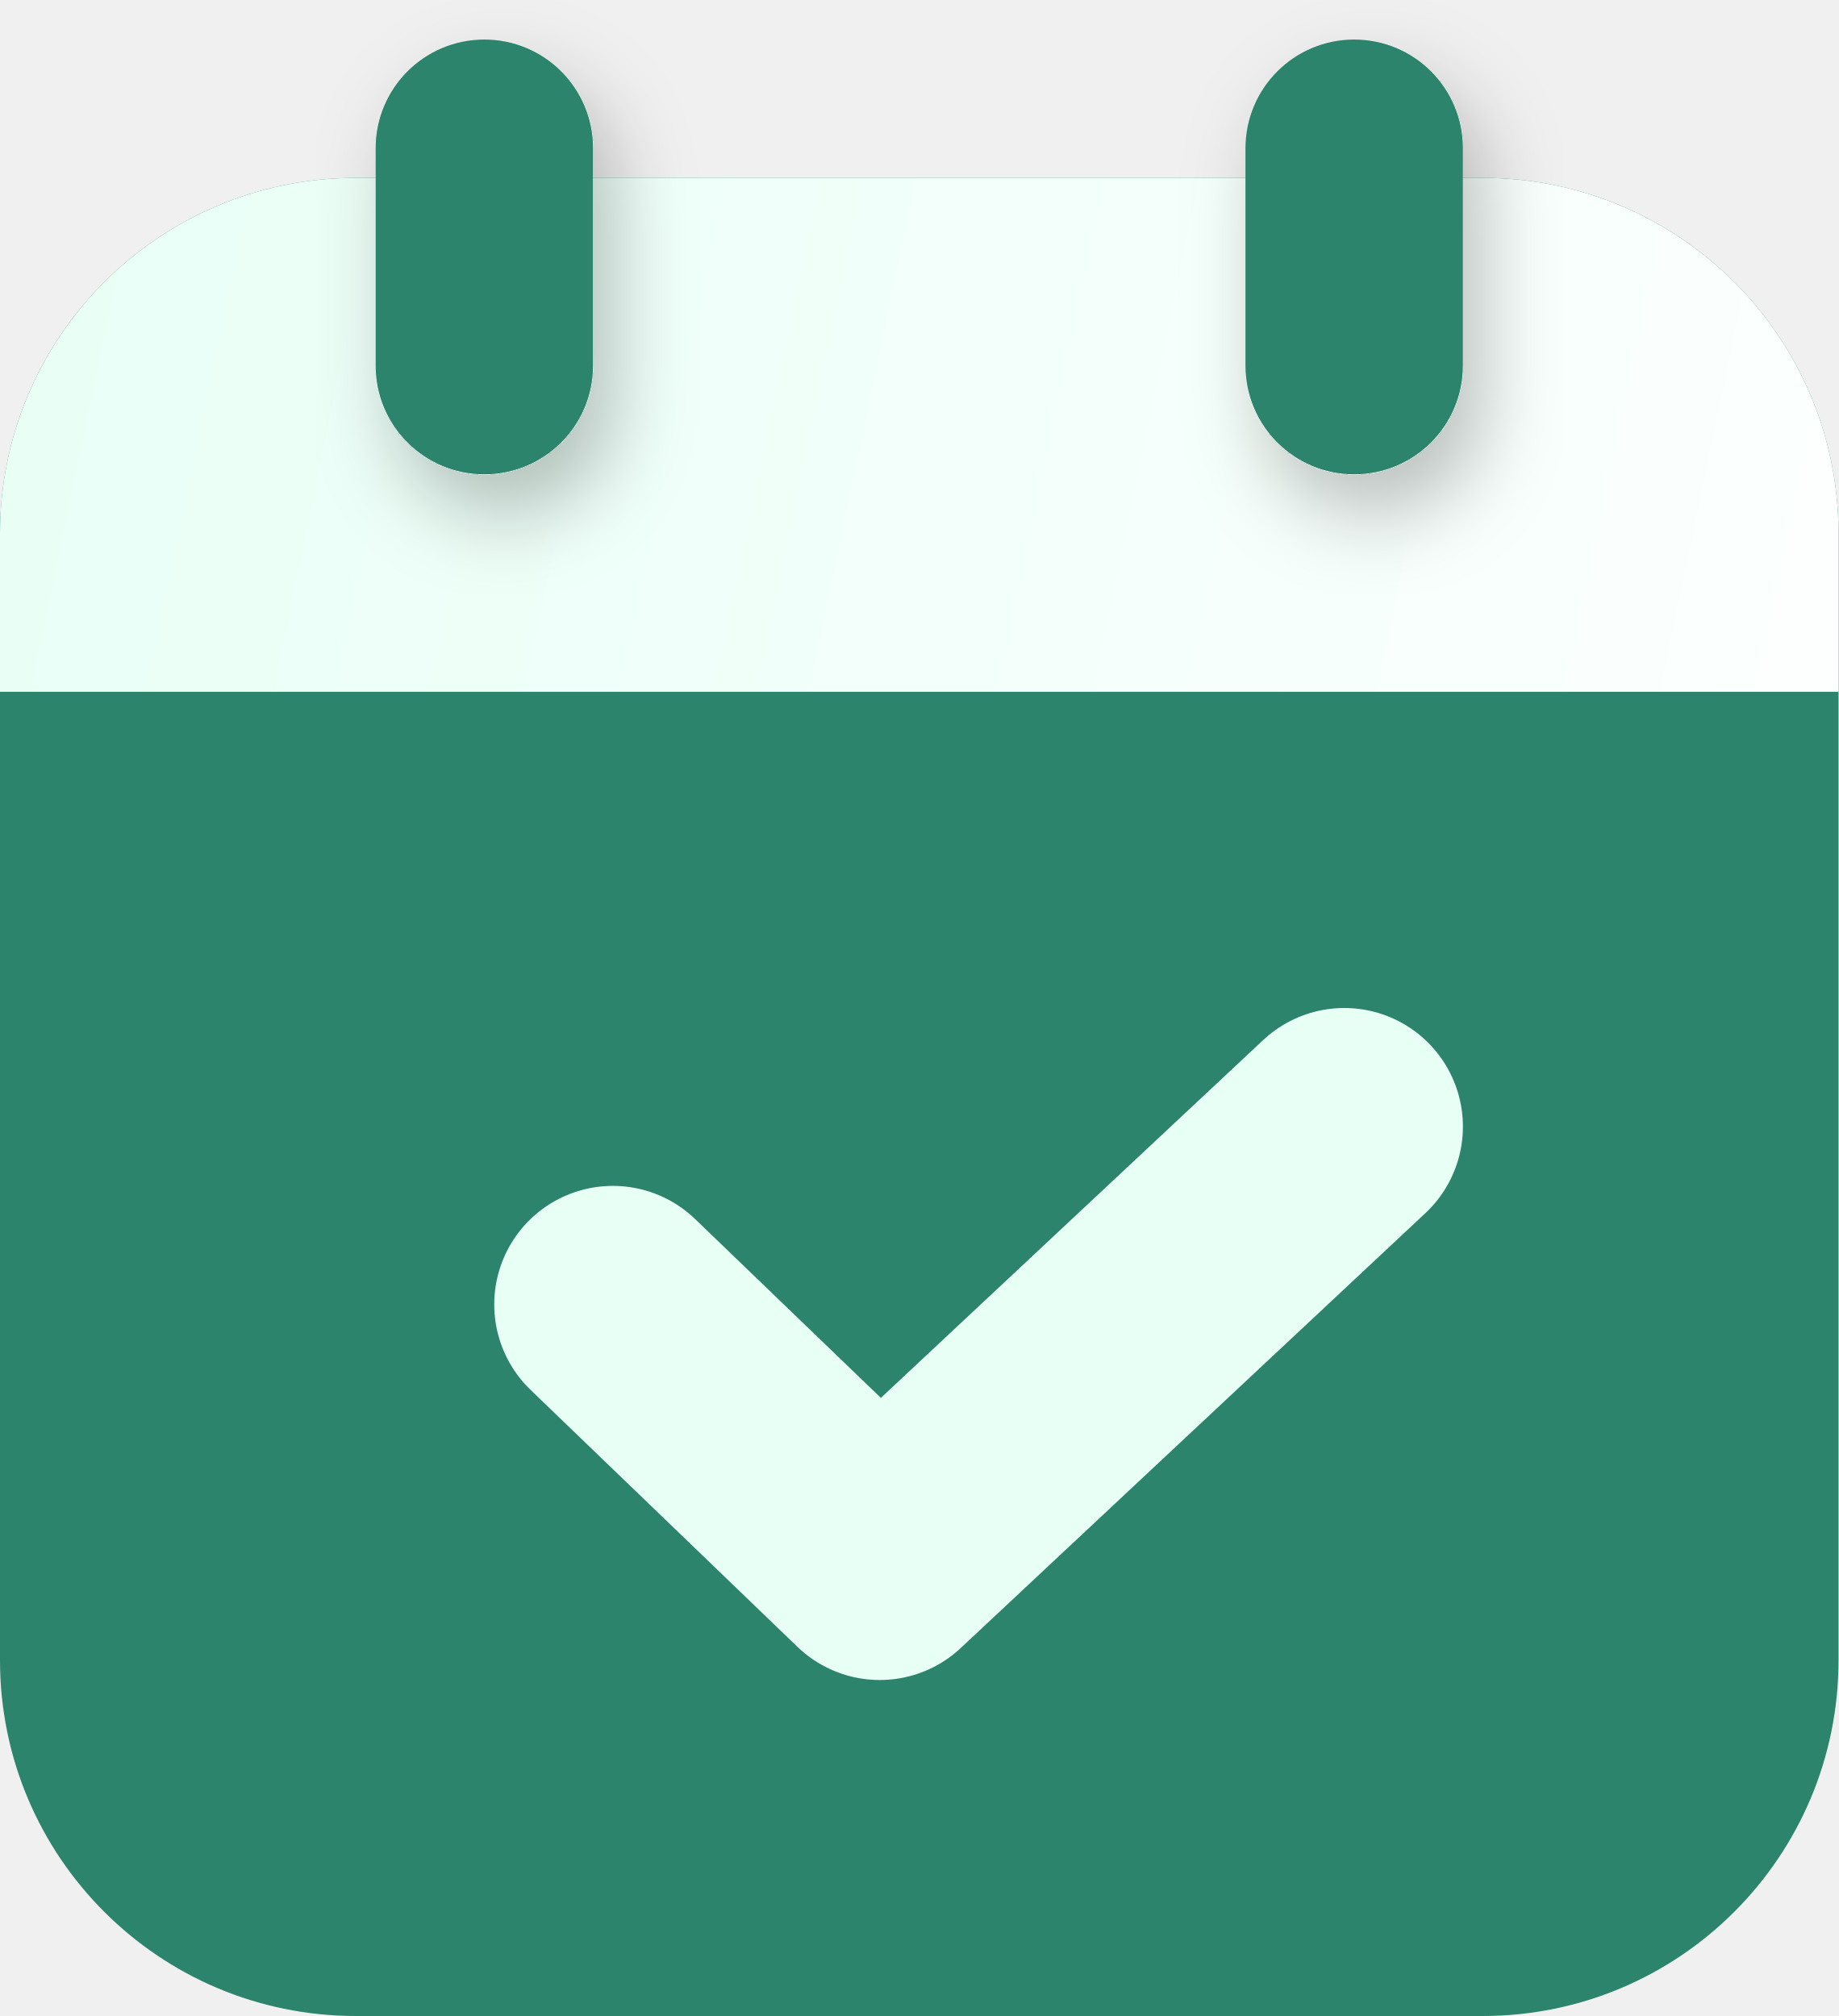
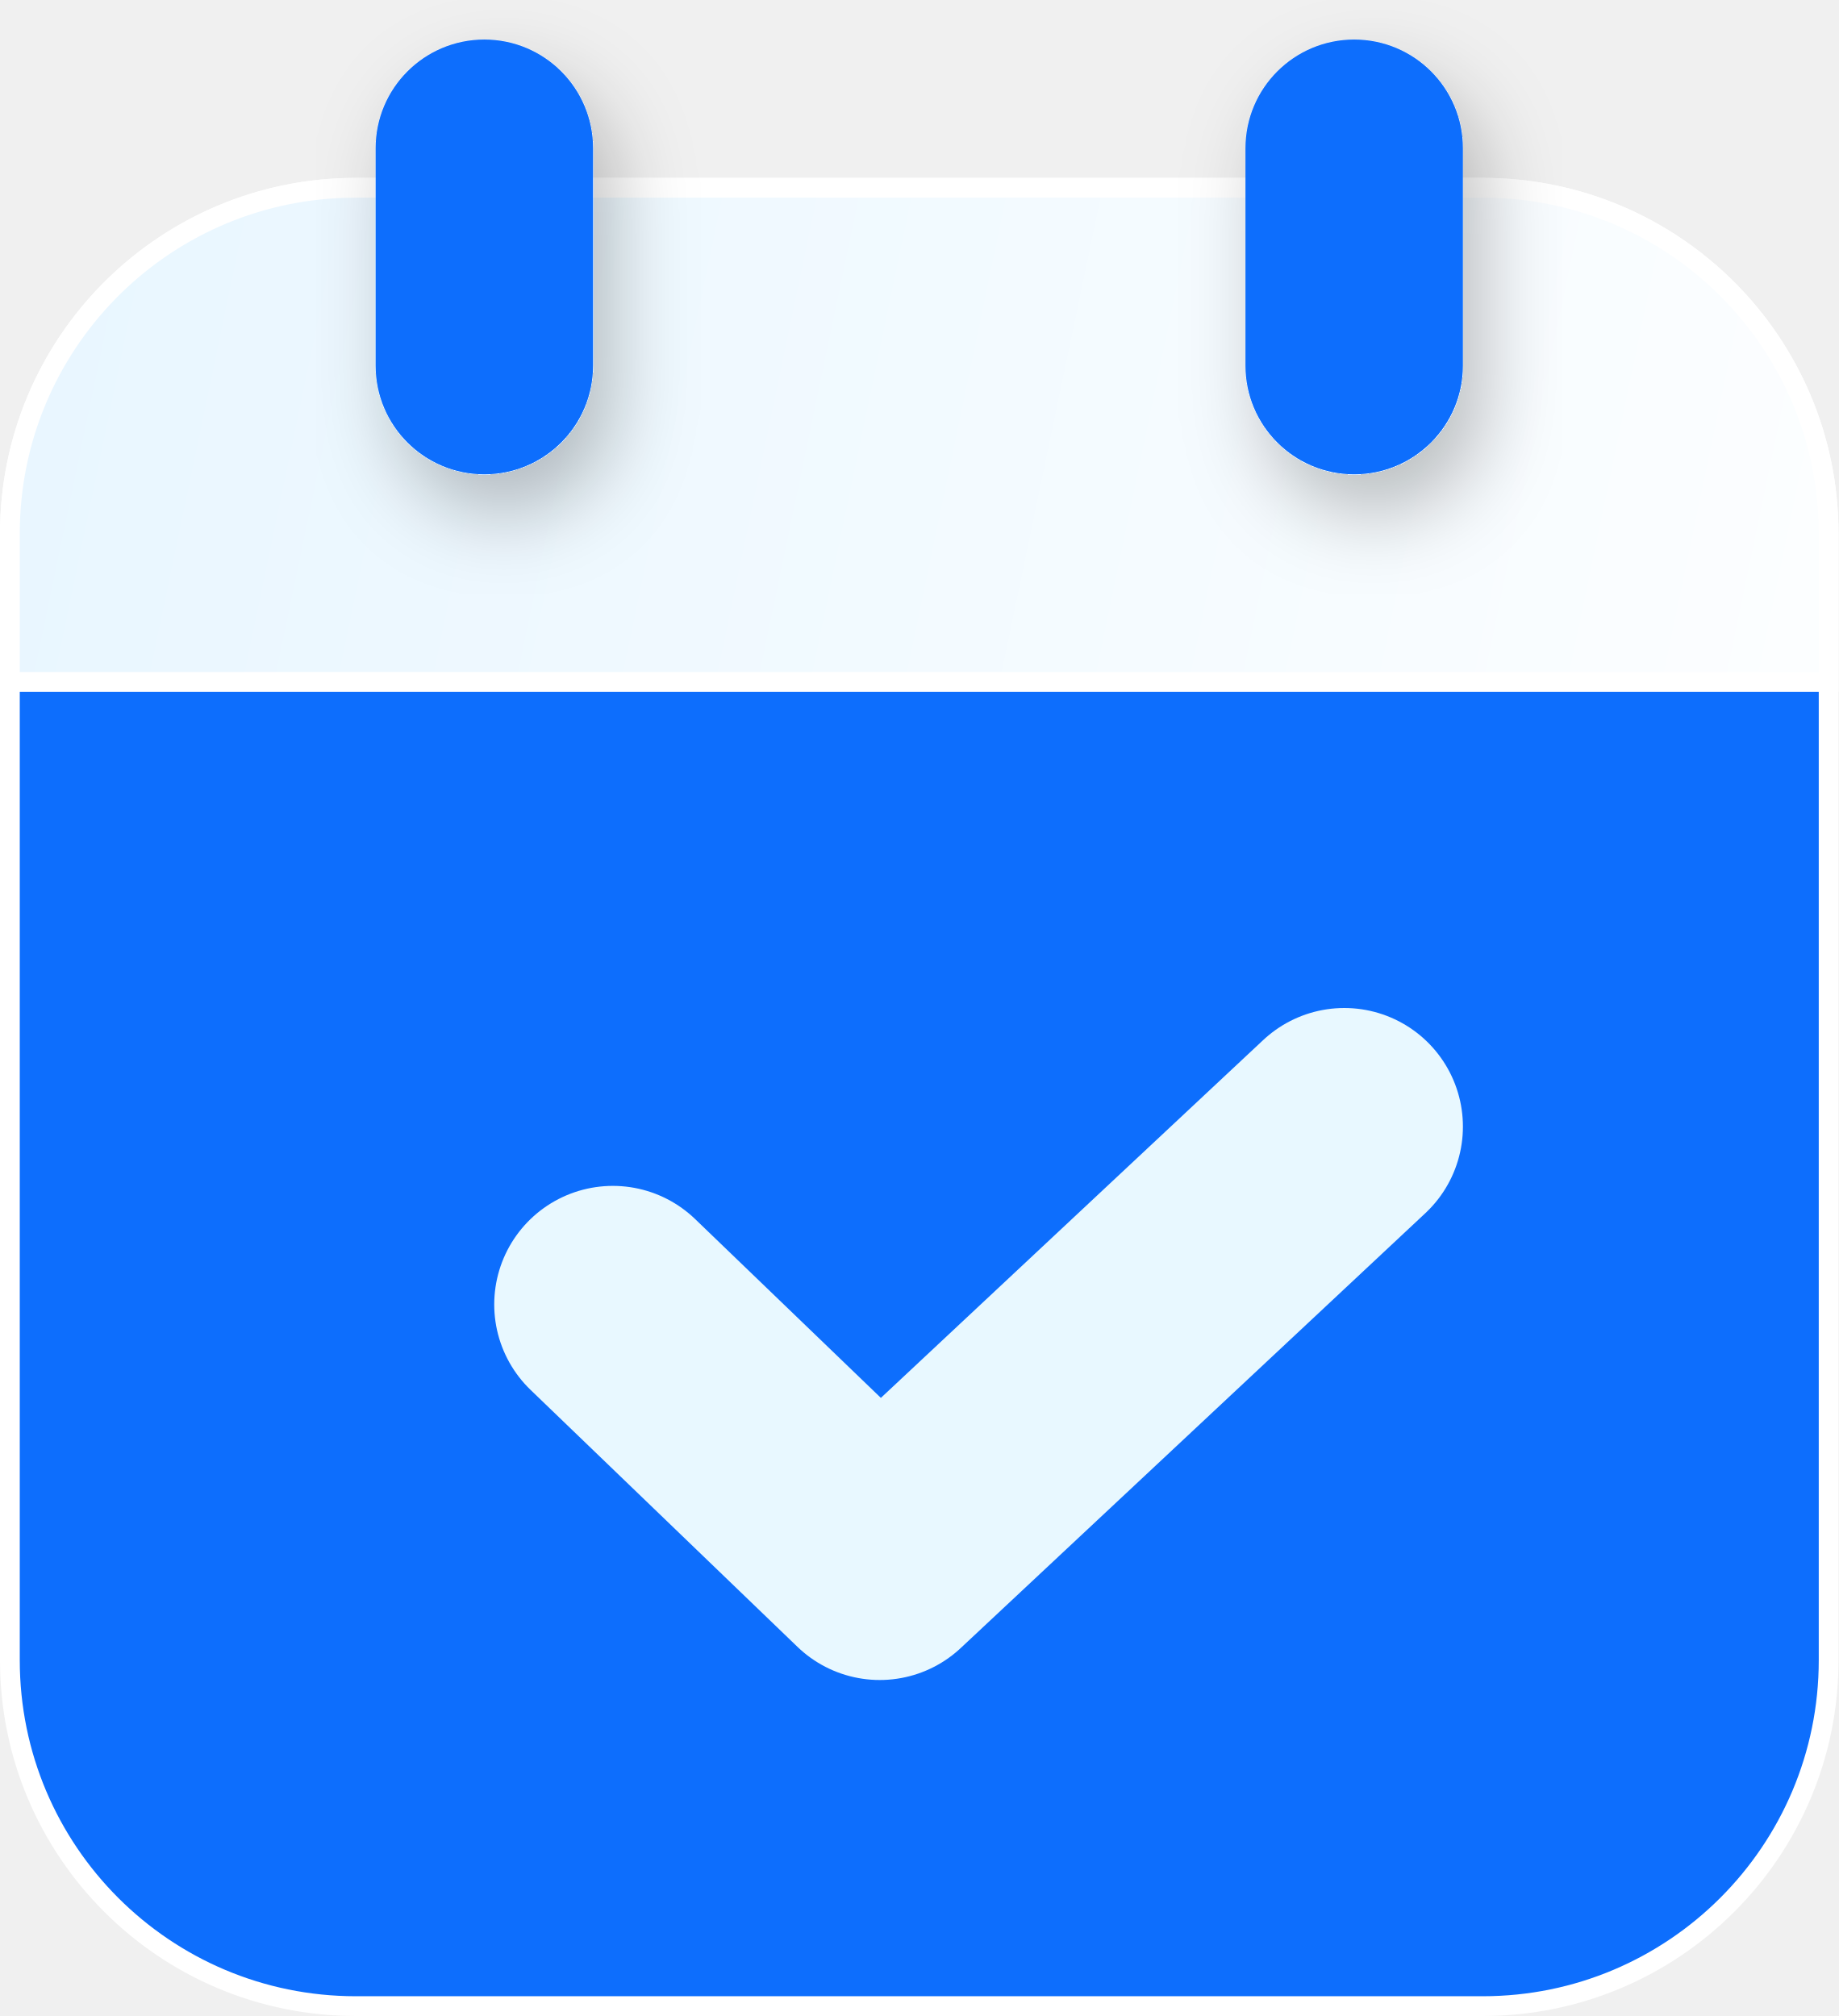
<svg xmlns="http://www.w3.org/2000/svg" width="93" height="102" viewBox="0 0 93 102" fill="none">
-   <rect y="9" width="93" height="93" rx="18" fill="#2C846D" />
-   <path d="M0 27C0 17.059 8.059 9 18 9H75C84.941 9 93 17.059 93 27V35H0V27Z" fill="url(#paint0_linear_2_3)" />
+   <rect x="0.5" y="9.5" width="92" height="92" rx="17.5" fill="#0D6EFD" stroke="white" />
+   <path d="M18 9.5H75C84.665 9.5 92.5 17.335 92.5 27V34.5H0.5V27C0.5 17.486 8.092 9.746 17.548 9.506L18 9.5Z" fill="url(#paint0_linear_2_3)" stroke="white" />
  <g filter="url(#filter0_d_2_3)">
-     <rect x="19" y="2" width="11" height="22" rx="5.5" fill="#2C846D" />
-     <rect x="63" y="2" width="11" height="22" rx="5.5" fill="#2C846D" />
+     <rect x="19" y="2" width="11" height="22" rx="5.5" fill="#0D6EFD" />
+     <rect x="63" y="2" width="11" height="22" rx="5.5" fill="#0D6EFD" />
  </g>
-   <path d="M31 66L44.5 79L68 57" stroke="#E8FFF6" stroke-width="12" stroke-linecap="round" stroke-linejoin="round" />
+   <path d="M31 66L44.5 79L68 57" stroke="#E8F8FF" stroke-width="12" stroke-linecap="round" stroke-linejoin="round" />
  <defs>
    <filter id="filter0_d_2_3" x="16" y="0" width="63" height="30" filterUnits="userSpaceOnUse" color-interpolation-filters="sRGB">
      <feFlood flood-opacity="0" result="BackgroundImageFix" />
      <feColorMatrix in="SourceAlpha" type="matrix" values="0 0 0 0 0 0 0 0 0 0 0 0 0 0 0 0 0 0 127 0" result="hardAlpha" />
      <feOffset dx="1" dy="2" />
      <feGaussianBlur stdDeviation="2" />
      <feComposite in2="hardAlpha" operator="out" />
      <feColorMatrix type="matrix" values="0 0 0 0 0 0 0 0 0 0 0 0 0 0 0 0 0 0 0.25 0" />
      <feBlend mode="normal" in2="BackgroundImageFix" result="effect1_dropShadow_2_3" />
      <feBlend mode="normal" in="SourceGraphic" in2="effect1_dropShadow_2_3" result="shape" />
    </filter>
    <linearGradient id="paint0_linear_2_3" x1="-4.26152e-07" y1="13" x2="105.5" y2="35" gradientUnits="userSpaceOnUse">
-       <stop stop-color="#E8FFF6" />
+       <stop stop-color="#E8F6FF" />
      <stop offset="1" stop-color="white" />
    </linearGradient>
  </defs>
</svg>
